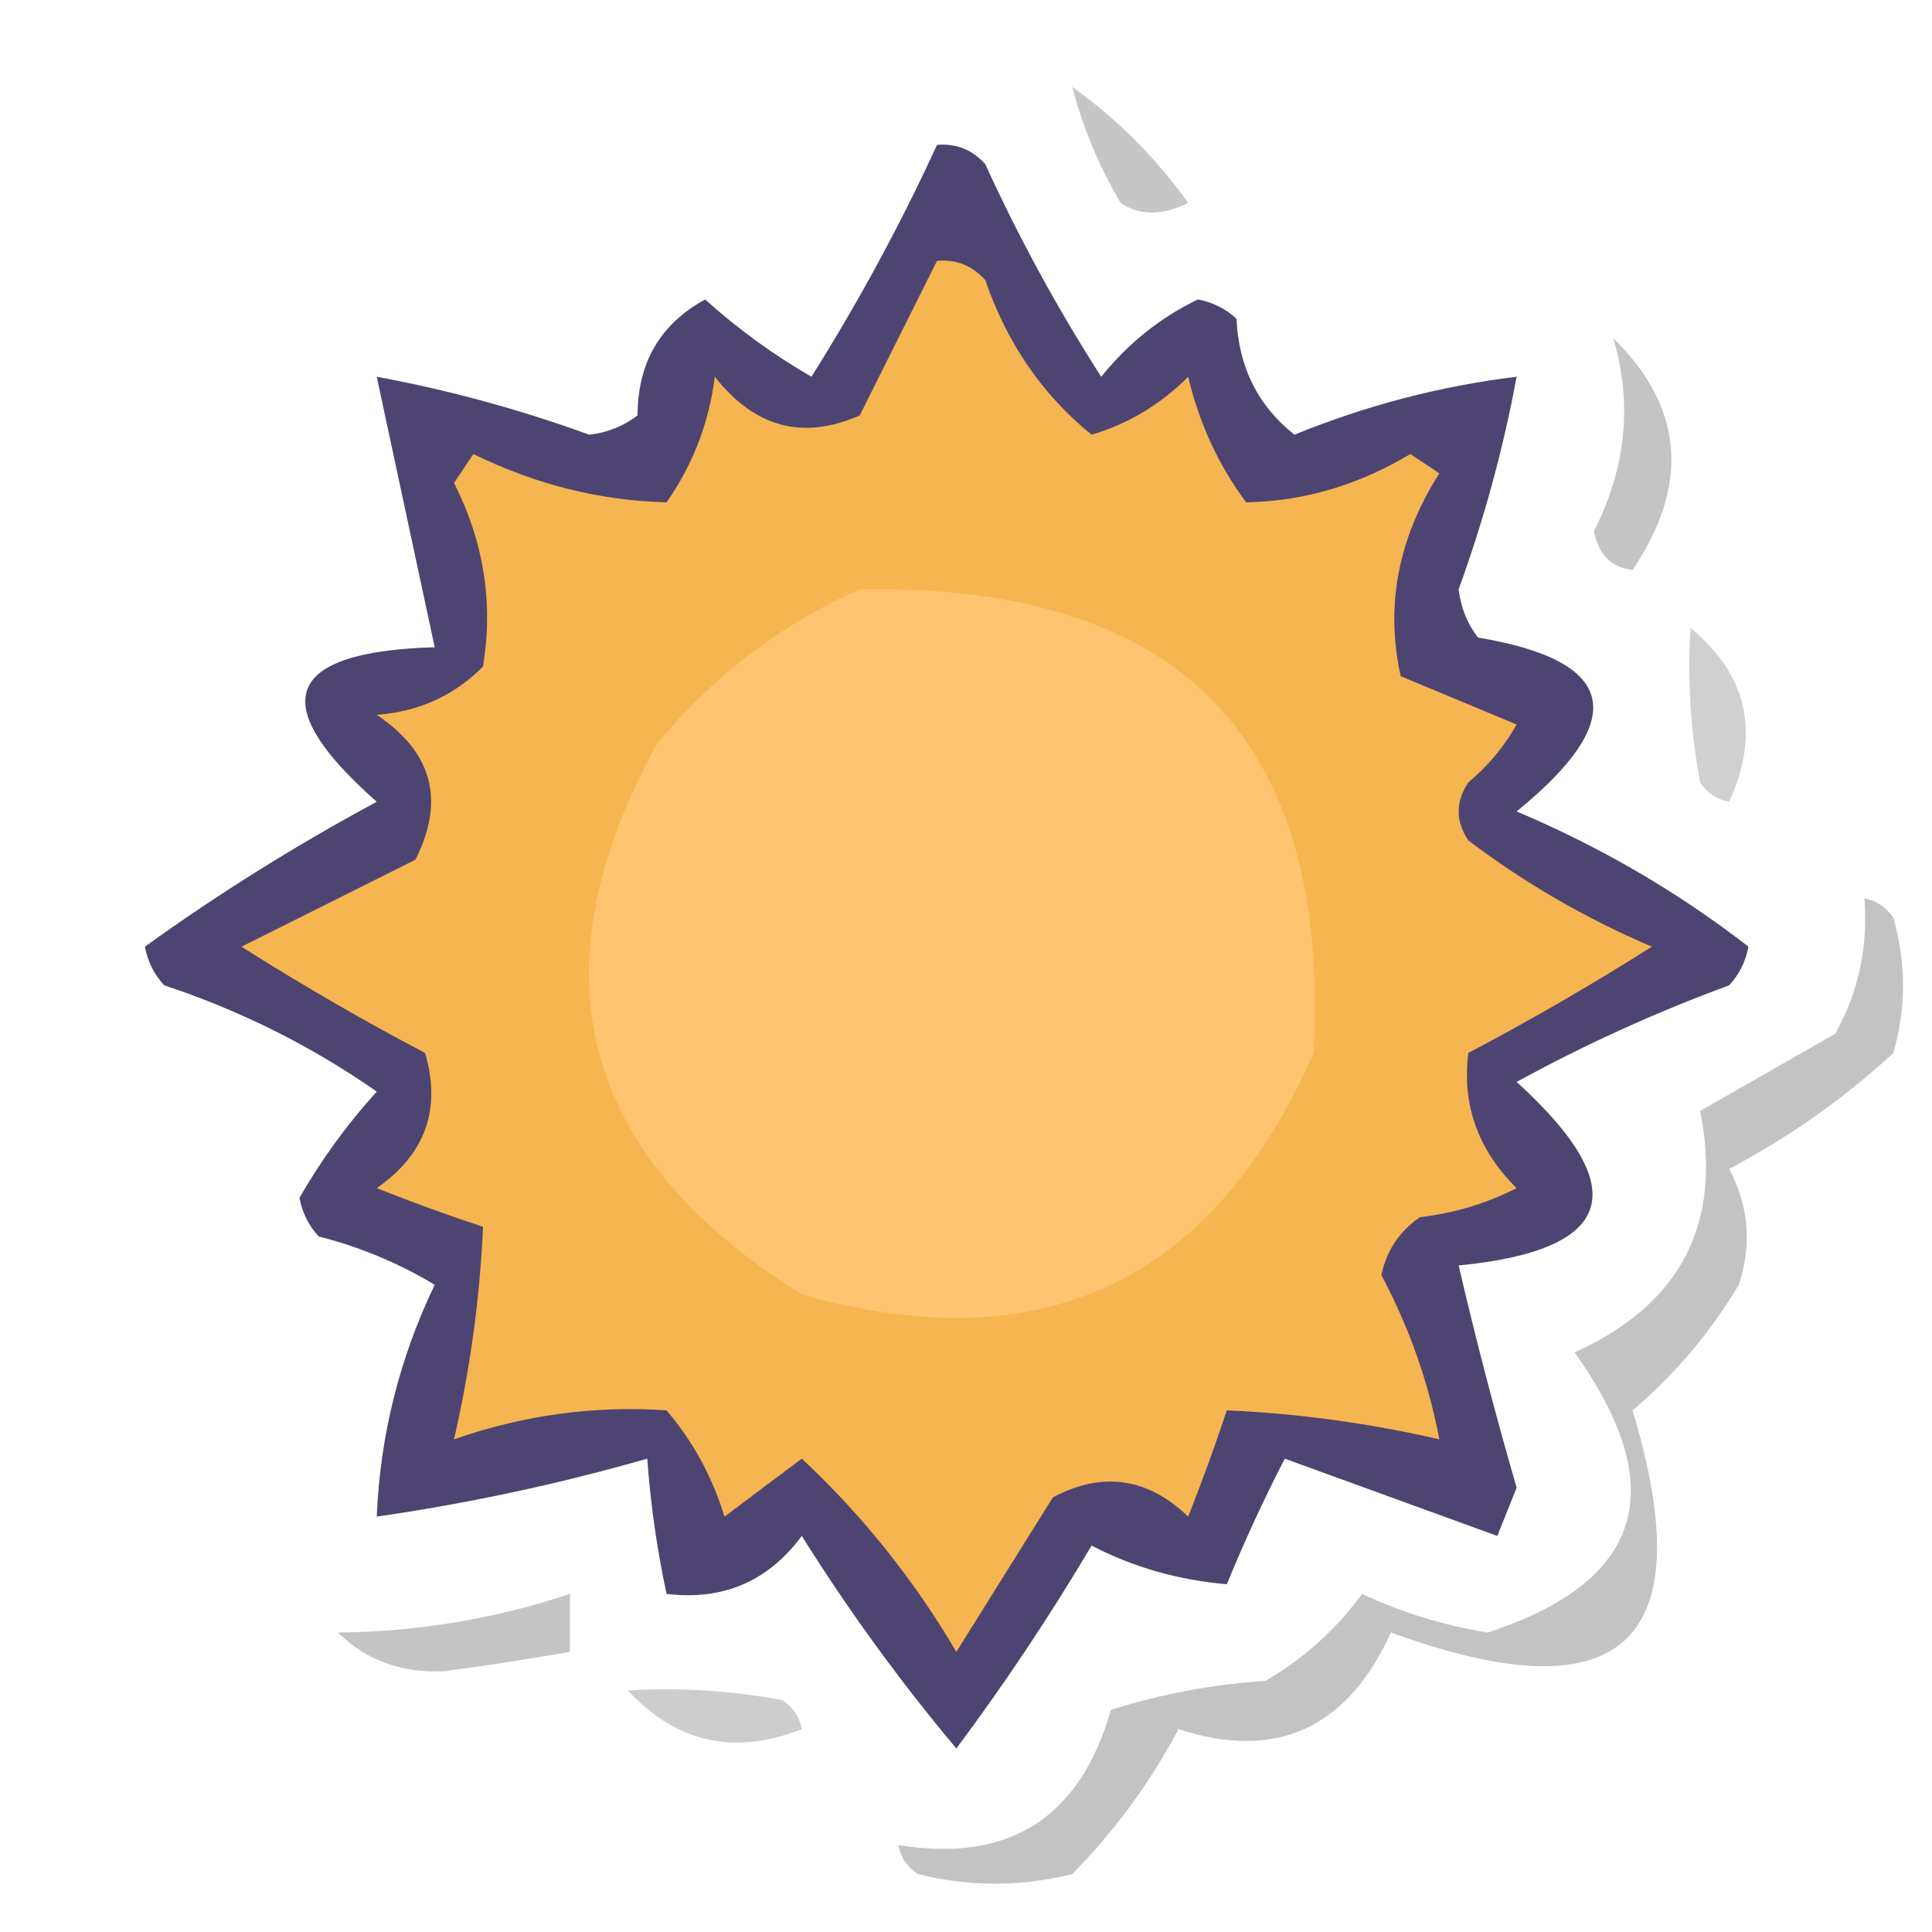
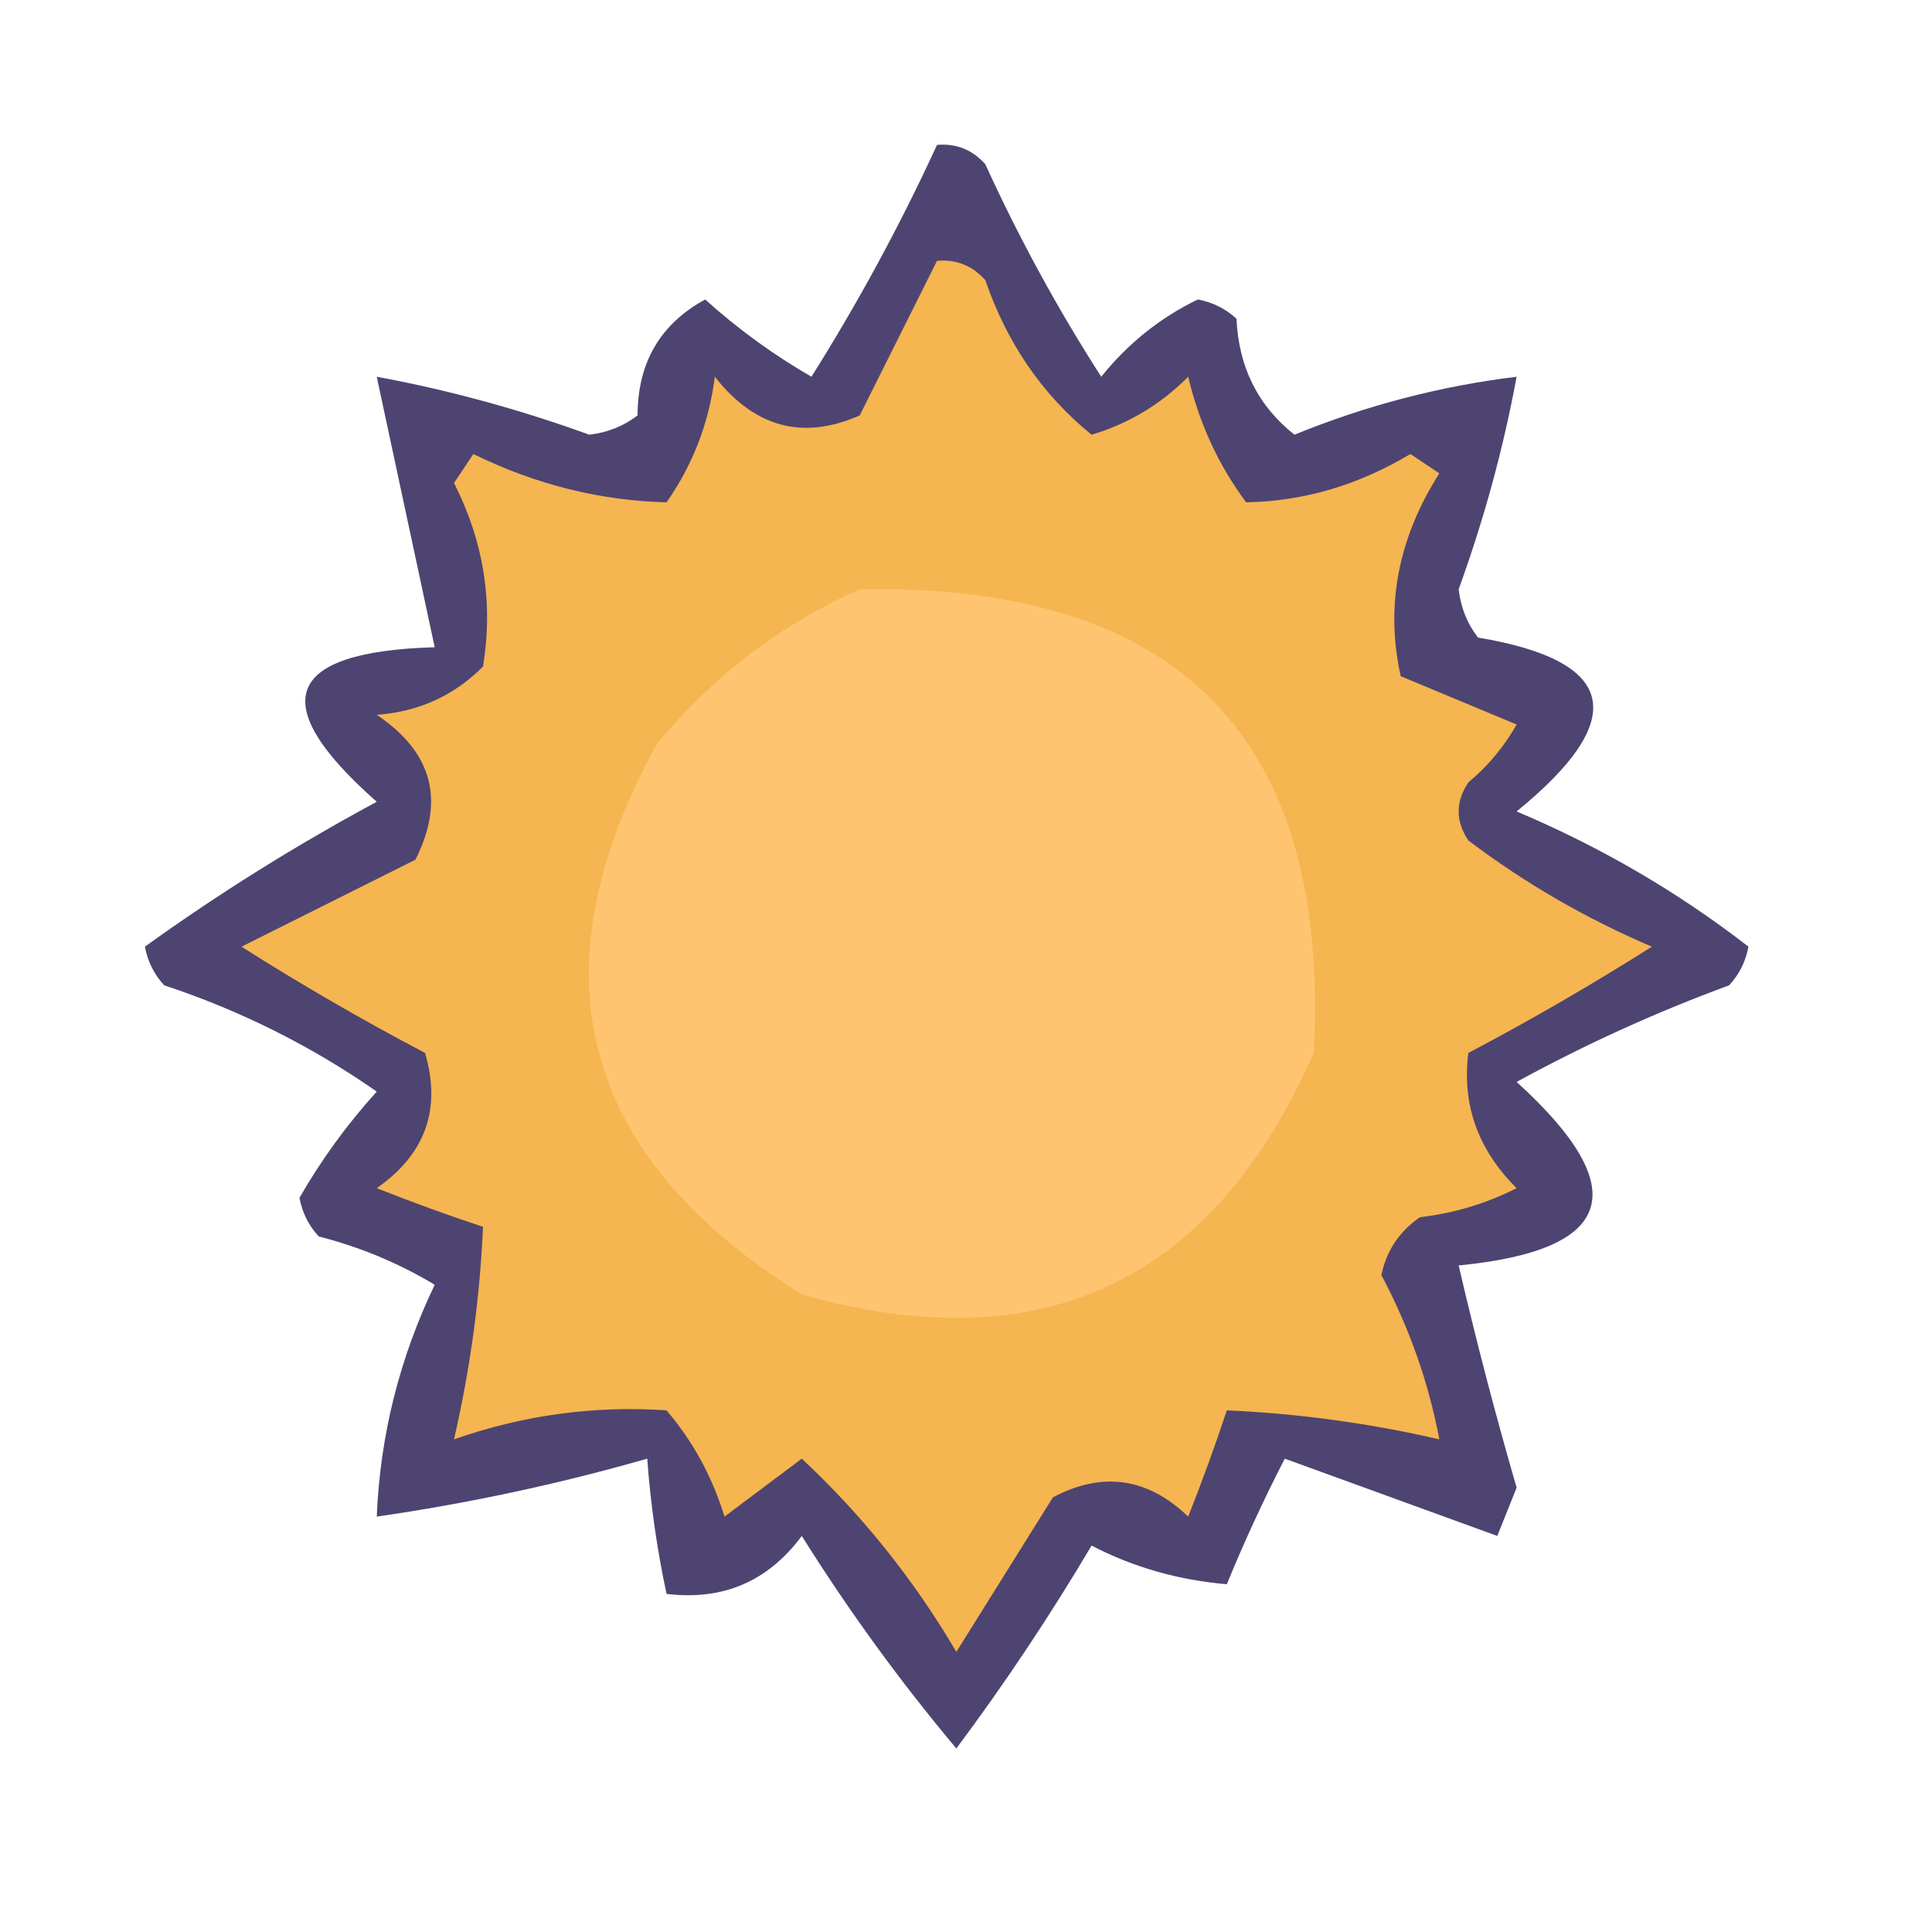
<svg xmlns="http://www.w3.org/2000/svg" version="1.1" width="100px" height="100px" style="shape-rendering:geometricPrecision; text-rendering:geometricPrecision; image-rendering:optimizeQuality; fill-rule:evenodd; clip-rule:evenodd">
-   <g>
-     <path style="opacity:0.231" fill="#070707" d="M 55.5,4.5 C 57.833,6.167 59.833,8.167 61.5,10.5C 60.153,11.171 58.986,11.171 58,10.5C 56.878,8.593 56.045,6.593 55.5,4.5 Z" />
-   </g>
  <g>
    <path style="opacity:1" fill="#4e4471" d="M 48.5,7.5 C 49.496,7.414 50.329,7.748 51,8.5C 52.746,12.327 54.746,15.993 57,19.5C 58.389,17.773 60.056,16.439 62,15.5C 62.772,15.645 63.439,15.978 64,16.5C 64.115,19.008 65.115,21.008 67,22.5C 70.718,20.982 74.551,19.982 78.5,19.5C 77.812,23.221 76.812,26.888 75.5,30.5C 75.608,31.442 75.942,32.275 76.5,33C 83.717,34.206 84.384,37.206 78.5,42C 82.857,43.841 86.857,46.174 90.5,49C 90.355,49.772 90.022,50.439 89.5,51C 85.714,52.393 82.048,54.059 78.5,56C 84.596,61.544 83.596,64.711 75.5,65.5C 76.392,69.346 77.392,73.179 78.5,77C 78.167,77.833 77.833,78.667 77.5,79.5C 73.833,78.167 70.167,76.833 66.5,75.5C 65.402,77.632 64.402,79.798 63.5,82C 60.985,81.784 58.651,81.117 56.5,80C 54.33,83.659 51.996,87.159 49.5,90.5C 46.601,87.048 43.934,83.382 41.5,79.5C 39.754,81.854 37.421,82.854 34.5,82.5C 34.007,80.194 33.674,77.861 33.5,75.5C 28.906,76.815 24.239,77.815 19.5,78.5C 19.674,74.307 20.674,70.307 22.5,66.5C 20.631,65.376 18.631,64.543 16.5,64C 15.978,63.439 15.645,62.772 15.5,62C 16.625,60.037 17.959,58.204 19.5,56.5C 16.112,54.139 12.446,52.306 8.5,51C 7.978,50.439 7.645,49.772 7.5,49C 11.303,46.261 15.303,43.761 19.5,41.5C 13.715,36.398 14.715,33.731 22.5,33.5C 21.5,28.833 20.5,24.167 19.5,19.5C 23.221,20.188 26.888,21.188 30.5,22.5C 31.442,22.392 32.275,22.058 33,21.5C 33.005,18.771 34.171,16.771 36.5,15.5C 38.193,17.027 40.027,18.36 42,19.5C 44.433,15.633 46.6,11.633 48.5,7.5 Z" />
  </g>
  <g>
    <path style="opacity:1" fill="#f5b550" d="M 48.5,13.5 C 49.496,13.414 50.329,13.748 51,14.5C 52.119,17.764 53.952,20.431 56.5,22.5C 58.405,21.935 60.072,20.935 61.5,19.5C 62.072,21.917 63.072,24.084 64.5,26C 67.472,25.948 70.305,25.114 73,23.5C 73.5,23.833 74,24.167 74.5,24.5C 72.36,27.865 71.694,31.365 72.5,35C 74.5,35.833 76.5,36.667 78.5,37.5C 77.855,38.646 77.022,39.646 76,40.5C 75.333,41.5 75.333,42.5 76,43.5C 78.921,45.712 82.088,47.545 85.5,49C 82.383,50.973 79.216,52.807 76,54.5C 75.665,57.18 76.499,59.513 78.5,61.5C 76.922,62.298 75.256,62.798 73.5,63C 72.426,63.739 71.759,64.739 71.5,66C 72.939,68.705 73.939,71.538 74.5,74.5C 70.837,73.659 67.17,73.159 63.5,73C 62.897,74.825 62.23,76.659 61.5,78.5C 59.401,76.48 57.067,76.147 54.5,77.5C 52.833,80.167 51.167,82.833 49.5,85.5C 47.303,81.762 44.636,78.429 41.5,75.5C 40.167,76.5 38.833,77.5 37.5,78.5C 36.866,76.433 35.866,74.6 34.5,73C 30.754,72.744 27.087,73.244 23.5,74.5C 24.341,70.837 24.841,67.17 25,63.5C 23.175,62.897 21.341,62.23 19.5,61.5C 22.021,59.74 22.855,57.407 22,54.5C 18.752,52.793 15.585,50.96 12.5,49C 15.469,47.516 18.469,46.016 21.5,44.5C 23.052,41.433 22.386,38.933 19.5,37C 21.676,36.837 23.509,36.004 25,34.5C 25.542,31.202 25.042,28.035 23.5,25C 23.833,24.5 24.167,24 24.5,23.5C 27.723,25.08 31.056,25.913 34.5,26C 35.863,24.055 36.697,21.888 37,19.5C 39.066,22.132 41.566,22.799 44.5,21.5C 45.847,18.807 47.18,16.14 48.5,13.5 Z" />
  </g>
  <g>
-     <path style="opacity:0.24" fill="#090909" d="M 83.5,17.5 C 87.147,21.081 87.481,25.081 84.5,29.5C 83.414,29.38 82.747,28.713 82.5,27.5C 84.171,24.212 84.504,20.879 83.5,17.5 Z" />
-   </g>
-   <g>
    <path style="opacity:1" fill="#fec470" d="M 44.5,30.5 C 61.039,30.204 68.872,38.204 68,54.5C 62.768,66.367 53.935,70.533 41.5,67C 30.004,59.832 27.504,50.332 34,38.5C 36.94,34.963 40.44,32.297 44.5,30.5 Z" />
  </g>
-   <g>
-     <path style="opacity:0.207" fill="#171717" d="M 87.5,32.5 C 90.456,34.944 91.123,37.944 89.5,41.5C 88.883,41.389 88.383,41.056 88,40.5C 87.503,37.854 87.336,35.187 87.5,32.5 Z" />
-   </g>
-   <g>
-     <path style="opacity:0.246" fill="#090909" d="M 96.5,46.5 C 97.117,46.611 97.617,46.944 98,47.5C 98.667,49.833 98.667,52.167 98,54.5C 95.43,56.869 92.596,58.869 89.5,60.5C 90.52,62.432 90.687,64.433 90,66.5C 88.518,68.98 86.685,71.147 84.5,73C 88.131,85.033 83.964,88.866 72,84.5C 69.718,89.478 66.051,91.145 61,89.5C 59.533,92.266 57.7,94.766 55.5,97C 52.833,97.667 50.167,97.667 47.5,97C 46.944,96.617 46.611,96.117 46.5,95.5C 52.237,96.431 55.904,94.098 57.5,88.5C 60.107,87.682 62.774,87.182 65.5,87C 67.491,85.841 69.158,84.341 70.5,82.5C 72.573,83.469 74.74,84.135 77,84.5C 85.036,81.878 86.536,77.045 81.5,70C 86.993,67.513 89.159,63.347 88,57.5C 90.333,56.167 92.667,54.833 95,53.5C 96.202,51.322 96.702,48.989 96.5,46.5 Z" />
-   </g>
-   <g>
-     <path style="opacity:0.234" fill="#010101" d="M 29.5,85.5 C 27.354,85.878 25.187,86.212 23,86.5C 20.779,86.607 18.946,85.94 17.5,84.5C 21.616,84.459 25.616,83.793 29.5,82.5C 29.5,83.5 29.5,84.5 29.5,85.5 Z" />
-   </g>
-   <g>
-     <path style="opacity:0.211" fill="#141414" d="M 32.5,87.5 C 35.187,87.336 37.854,87.503 40.5,88C 41.056,88.383 41.389,88.883 41.5,89.5C 38.018,90.879 35.018,90.212 32.5,87.5 Z" />
-   </g>
</svg>
